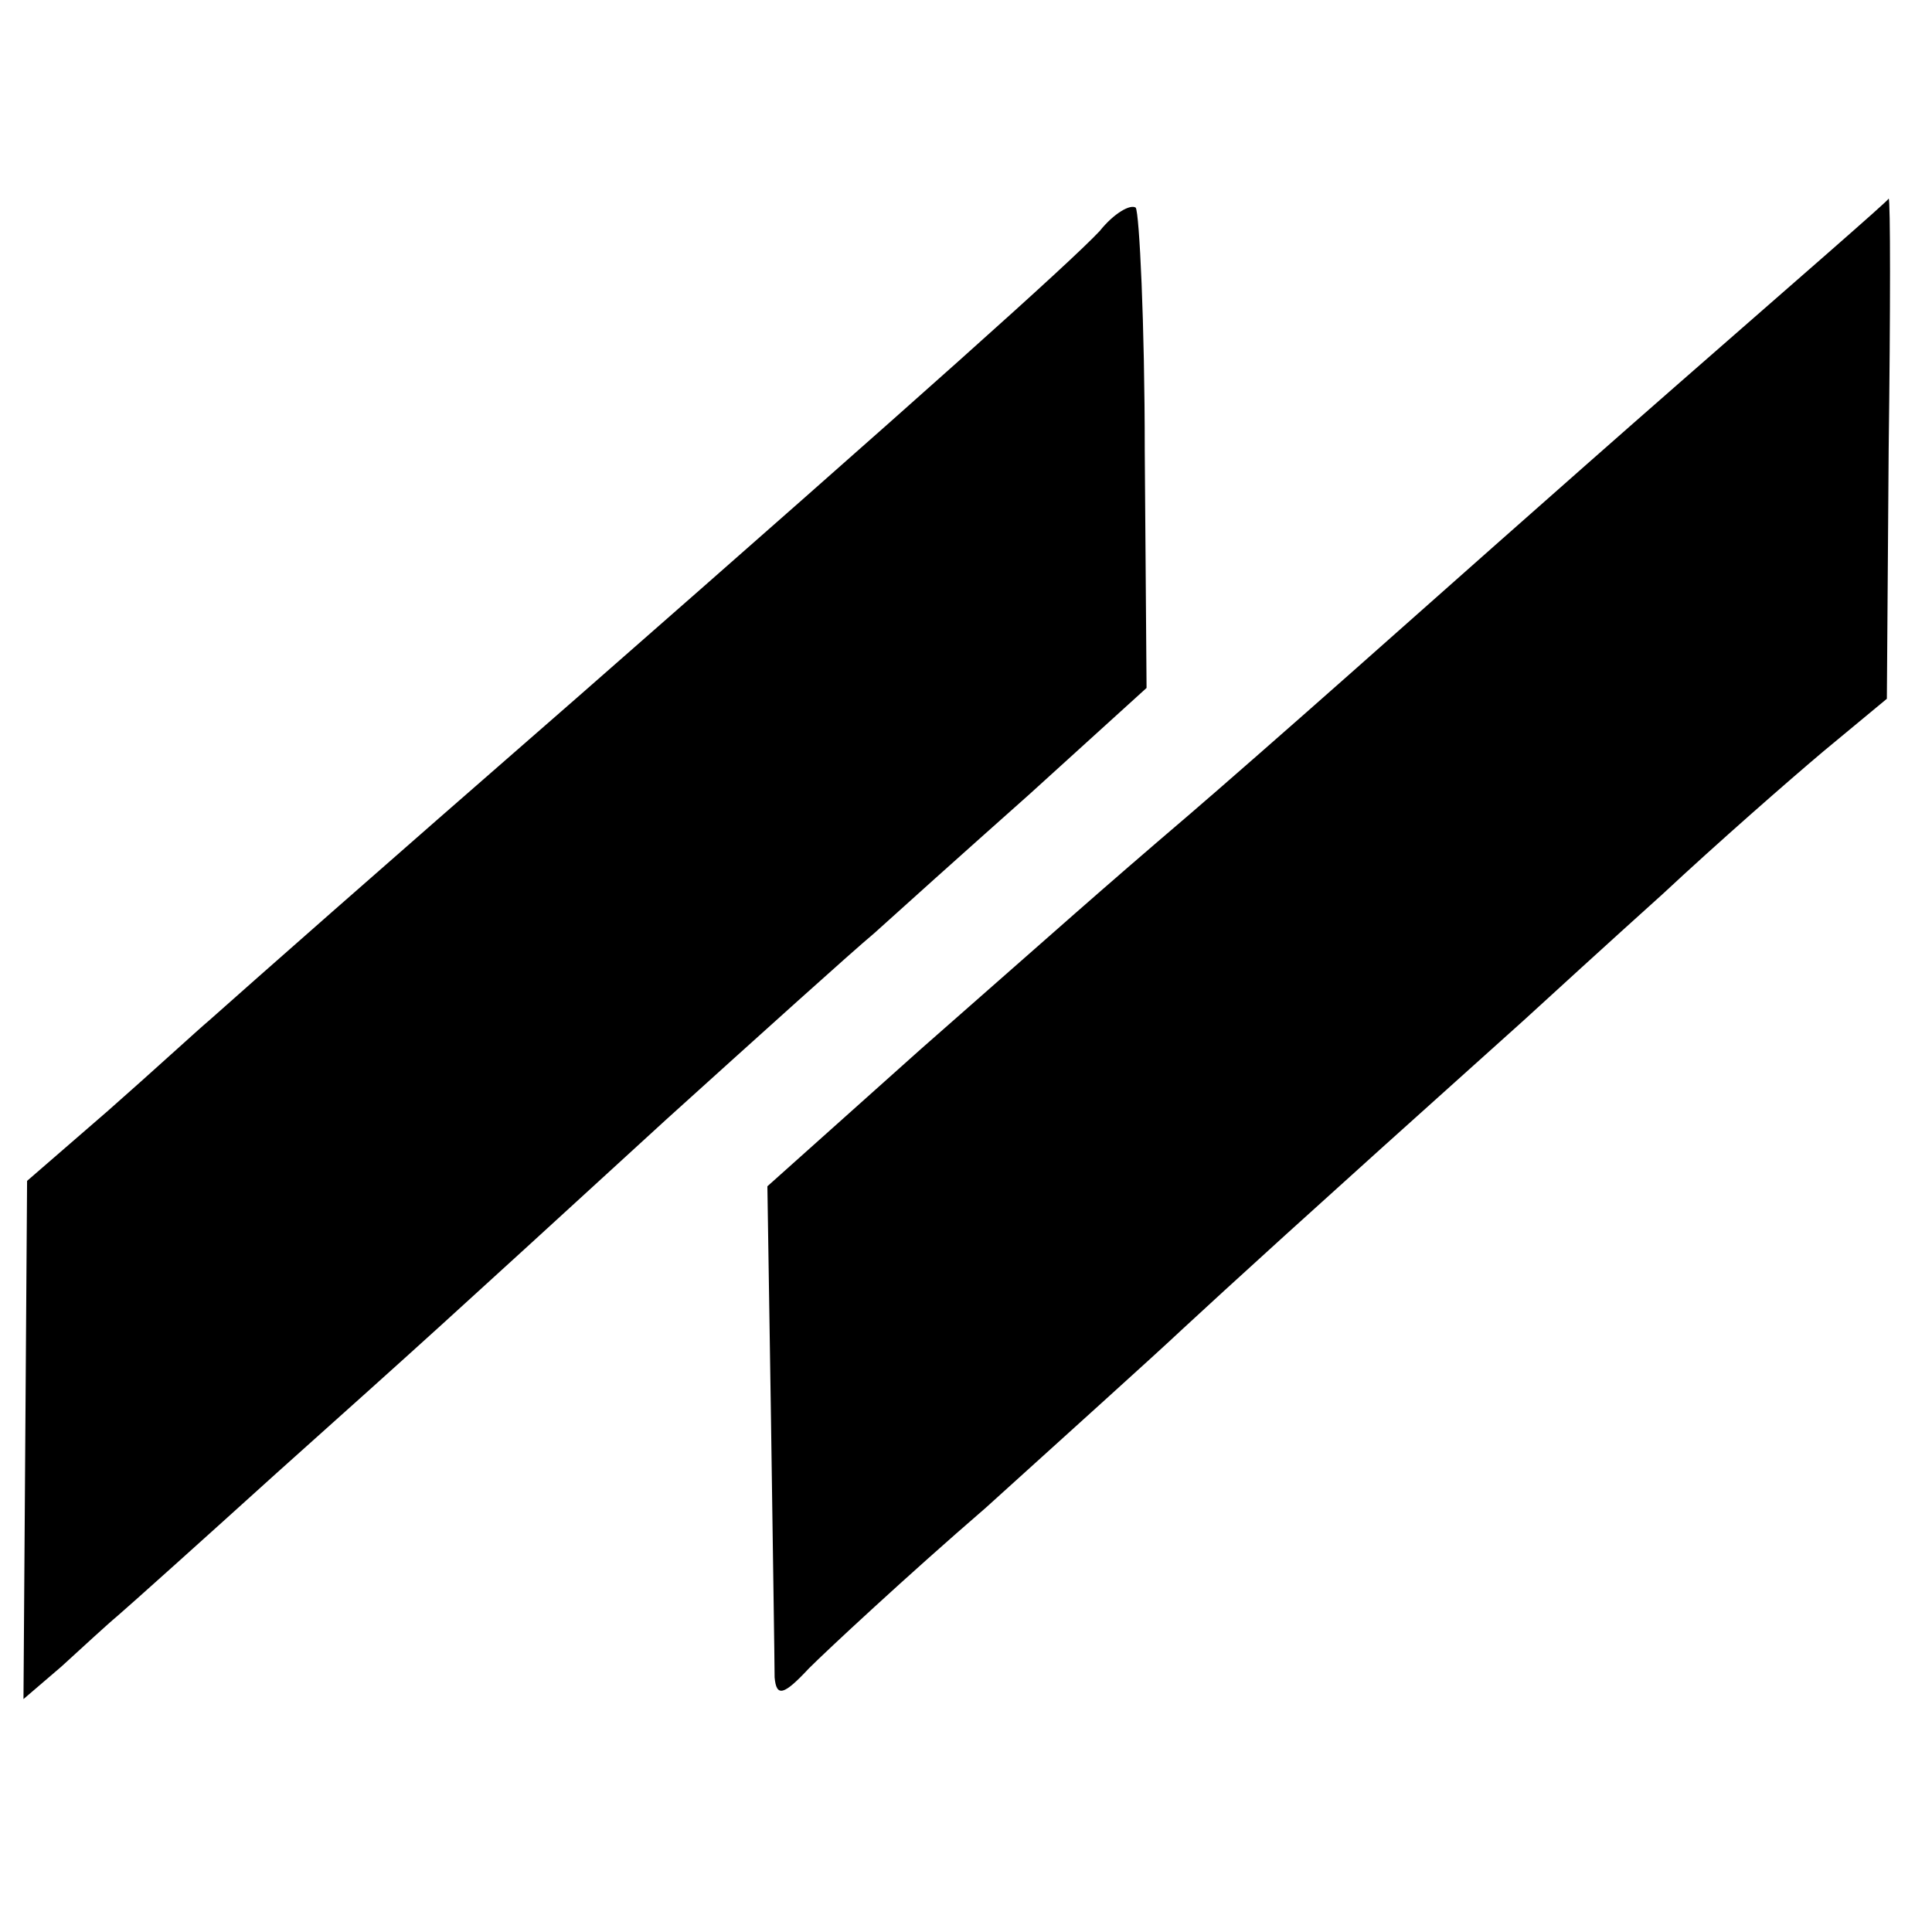
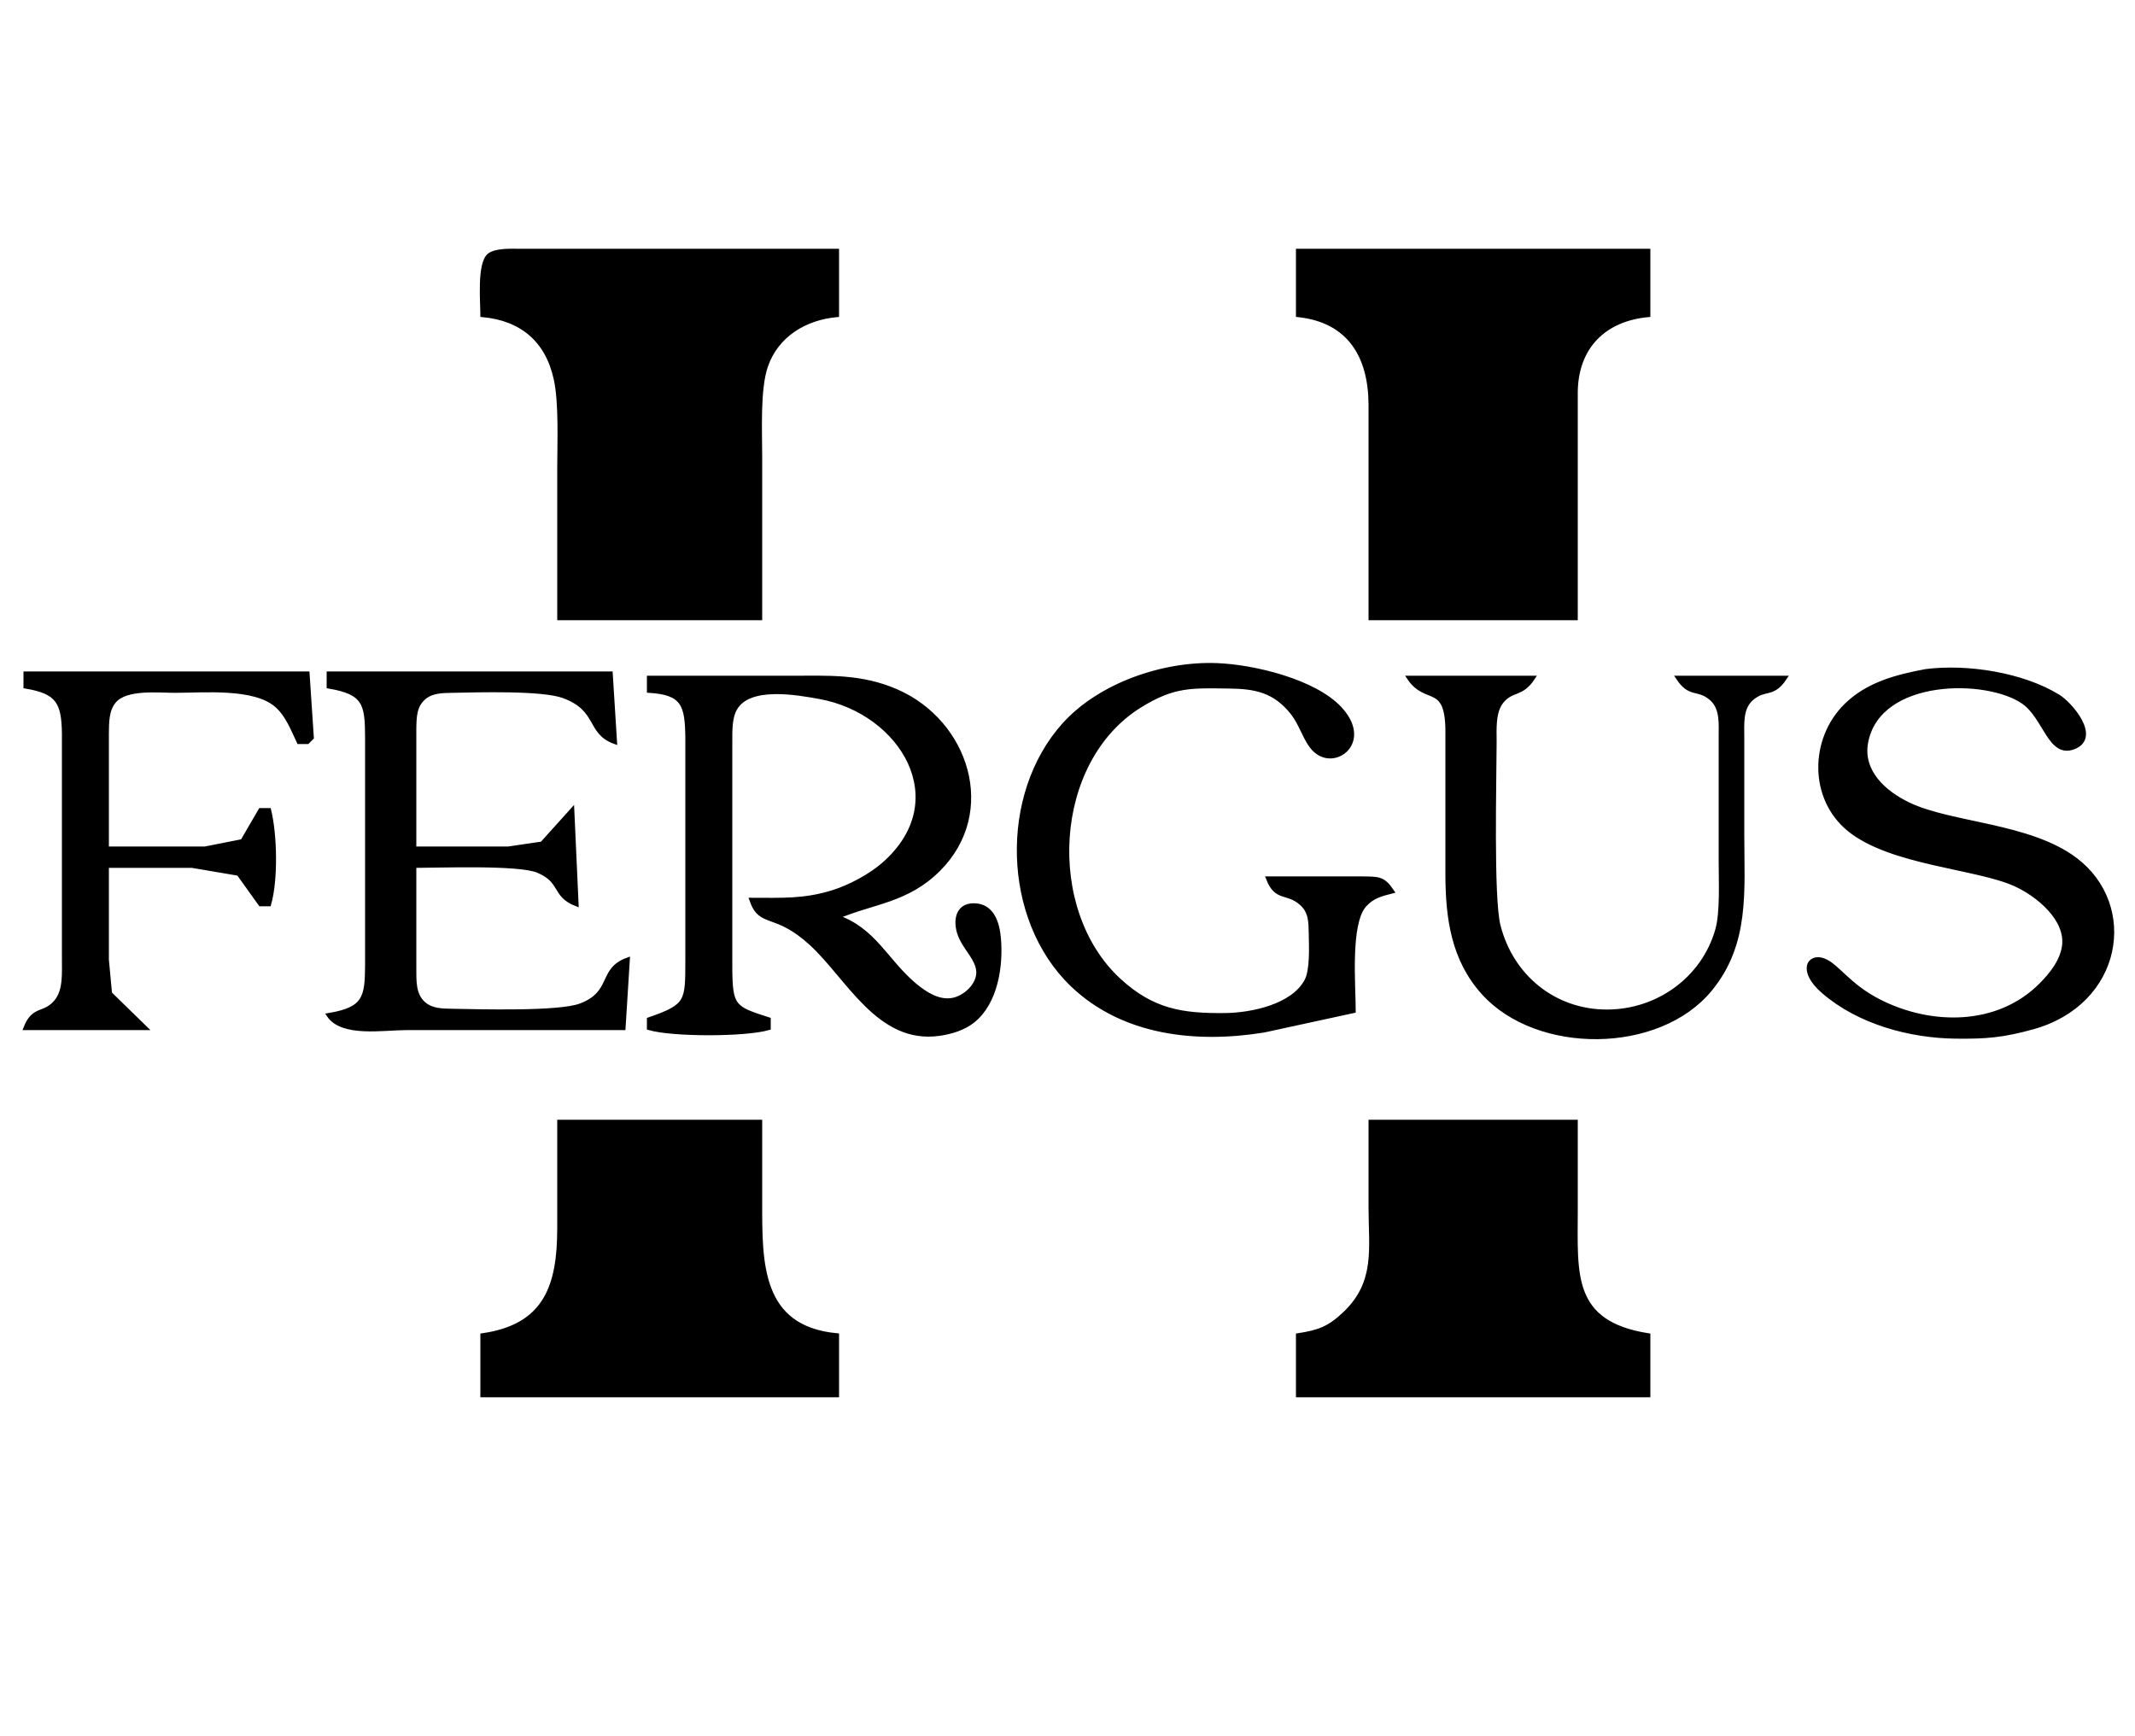
- <svg xmlns="http://www.w3.org/2000/svg" version="1.0" width="107pt" height="107pt" viewBox="0 0 107 107" preserveAspectRatio="xMidYMid meet">
-   <g transform="translate(0,107) scale(0.1,-0.1)" fill="#000000" stroke="none">
-     <path d="M609 942 c-17 -18 -95 -88 -289 -258 -117 -102 -177 -155 -204 -179 -6 -5 -31 -28 -56 -50 l-45 -39 -1 -144 -1 -143 21 18 c11 10 25 23 31 28 7 6 46 41 88 79 86 77 86 77 216 196 52 47 103 93 115 103 11 10 50 45 86 77 l65 59 -1 131 c0 71 -3 132 -5 135 -3 2 -12 -3 -20 -13z" />
-     <path d="M929 857 c-64 -56 -145 -128 -180 -159 -35 -31 -75 -66 -89 -78 -55 -47 -68 -59 -150 -131 l-85 -76 2 -129 c1 -71 2 -135 2 -143 1 -11 5 -10 19 5 10 10 54 51 98 89 43 39 92 83 109 99 26 24 63 58 189 171 12 11 47 43 77 70 30 28 70 63 89 79 l35 29 1 138 c1 77 1 139 0 139 0 -1 -53 -47 -117 -103z" />
+ <svg xmlns="http://www.w3.org/2000/svg" width="107" height="87" viewBox="0 0 500 405">
+   <g class="layer">
+     <path d="m113,73c0,-3.08 -0.82,-12.07 1.6,-13.98c1.59,-1.25 5.41,-1.02 7.4,-1.02c0,0 74,0 74,0c0,0 0,15 0,15c-7.39,0.67 -14.14,4.63 -16.66,12c-1.84,5.39 -1.34,15.07 -1.34,21c0,0 0,38 0,38c0,0 -47,0 -47,0c0,0 0,-35 0,-35c0,-6.12 0.42,-15.3 -0.82,-21c-1.98,-9.12 -8.03,-14.17 -17.18,-15zm191,-15c0,0 82,0 82,0c0,0 0,15 0,15c-10.38,0.97 -16.86,7.51 -17,18c0,0 0,53 0,53c0,0 -48,0 -48,0c0,0 0,-50 0,-50c-0.05,-11.31 -4.93,-19.71 -17,-21c0,0 0,-15 0,-15zm13,178c0,0 -21,4.56 -21,4.56c-15.68,2.55 -32.9,0.82 -44.91,-10.73c-15.93,-15.33 -16.6,-44.47 -1.91,-60.82c8.46,-9.4 23.31,-14.46 35.82,-13.97c8.61,0.33 22.77,3.72 28.77,10.14c6.3,6.74 0.86,12.35 -3.67,10.98c-4.02,-1.22 -4.56,-6.44 -7.51,-10.12c-4.06,-5.03 -8.49,-5.96 -14.59,-6.04c-8.92,-0.1 -13.03,-0.46 -21,4.47c-20.98,12.95 -22.67,48.05 -4.96,64.35c7.86,7.23 14.8,8.3 24.96,8.18c6.16,-0.08 15.81,-2.07 18.98,-8.04c1.34,-2.54 1.07,-8 1.02,-10.96c-0.06,-2.81 0.01,-5.28 -2.31,-7.28c-3.32,-2.85 -5.75,-0.74 -7.69,-5.72c0,0 22,0 22,0c3.7,0.07 4.88,-0.17 7,3c-2.62,0.68 -4.6,1.12 -6.49,3.27c-3.8,4.32 -2.51,18.78 -2.51,24.73zm134,-79.56c9.67,-1.24 22.61,0.77 30.98,5.91c2.93,1.79 9.55,9.53 3.73,11.86c-5.62,2.24 -6.64,-6.84 -11.76,-10.51c-8.38,-6 -33.93,-6.17 -36.93,9.3c-1.35,6.96 4.27,11.95 9.98,14.67c10.02,4.78 28.2,4.76 39,12.88c14.34,10.8 10.68,33.59 -10,39.29c-6.97,1.92 -10.86,2.24 -18,2.16c-10.78,-0.13 -22.65,-3.37 -30.94,-10.52c-5.67,-4.88 -3.39,-8.59 0,-7.31c3.21,1.21 5.73,5.87 12.94,9.56c12.12,6.2 27.87,6.35 37.96,-3.77c2.43,-2.44 4.87,-5.45 5.42,-8.96c1.01,-6.48 -6.13,-12.26 -11.38,-14.65c-9.06,-4.13 -29.18,-4.9 -38.96,-12.88c-8.91,-7.27 -8.75,-21.1 -0.71,-29c5.09,-5.01 11.88,-6.76 18.67,-8.03zm-445,0.56c0,0 66,0 66,0c0,0 1,15 1,15c0,0 -1,1 -1,1c0,0 -2,0 -2,0c-1.42,-2.98 -2.67,-6.35 -5.21,-8.57c-5.22,-4.57 -17.05,-3.43 -23.79,-3.43c-4.04,0 -11.47,-0.85 -14.26,2.43c-1.76,2.07 -1.7,5.01 -1.74,7.57c0,0 0,27 0,27c0,0 23,0 23,0c0,0 8.78,-1.74 8.78,-1.74c0,0 4.22,-7.26 4.22,-7.26c0,0 2,0 2,0c1.42,5.83 1.63,16.25 0,22c0,0 -2,0 -2,0c0,0 -5.11,-7.15 -5.11,-7.15c0,0 -10.89,-1.85 -10.89,-1.85c0,0 -20,0 -20,0c0,0 0,22 0,22c0,0 0.74,7.94 0.74,7.94c0,0 8.26,8.06 8.26,8.06c0,0 -28,0 -28,0c1.95,-5 4.49,-2.81 7.26,-6.3c2.04,-2.56 1.73,-6.59 1.74,-9.7c0,0 0,-53 0,-53c-0.1,-7.39 -1.51,-9.75 -9,-11c0,0 0,-3 0,-3zm71,0c0,0 66,0 66,0c0,0 1,16 1,16c-6.3,-2.25 -3.52,-7.6 -12,-10.74c-5.01,-1.85 -20.01,-1.37 -26,-1.26c-2.32,0.05 -4.8,0.01 -6.69,1.6c-2.28,1.93 -2.26,4.67 -2.31,7.4c0,0 0,28 0,28c0,0 22,0 22,0c0,0 7.95,-1.17 7.95,-1.17c0,0 7.05,-7.83 7.05,-7.83c0,0 1,22 1,22c-5.44,-2.1 -3.16,-5.41 -9.04,-7.85c-4.51,-1.87 -22.98,-1.15 -28.96,-1.15c0,0 0,24 0,24c0.02,2.96 -0.19,6.29 2.31,8.4c1.89,1.59 4.37,1.55 6.69,1.6c6.35,0.11 24.93,0.66 29.98,-1.26c7.86,-2.98 4.44,-8.39 11.02,-10.74c0,0 -1,16 -1,16c0,0 -51,0 -51,0c-5.25,0 -14.85,1.7 -18,-3c8.51,-1.42 8.98,-4.12 9,-12c0,0 0,-53 0,-53c-0.02,-7.88 -0.49,-10.58 -9,-12c0,0 0,-3 0,-3zm75,1c0,0 33,0 33,0c8.86,0 16.59,-0.51 25,3.17c16.39,7.18 23.26,28.18 9.82,41.65c-7.43,7.43 -15.23,7.53 -23.82,11.18c8.65,2.95 11.44,10.19 18,15.79c2.7,2.29 6.29,4.67 9.98,3.43c1.65,-0.55 3.32,-1.86 4.24,-3.33c2.94,-4.69 -1.97,-7.59 -3.48,-11.89c-1.04,-2.96 -0.61,-6.71 3.3,-6.71c4.34,0 5.56,4.17 5.87,7.71c0.56,6.48 -0.69,15.06 -6.1,19.35c-2.16,1.72 -5.1,2.6 -7.81,2.99c-14.22,2.05 -21.31,-13.17 -30.04,-21.16c-8.53,-7.8 -11.77,-3.89 -13.96,-10.18c6.93,0 12.2,0.33 19,-1.77c4,-1.24 8.81,-3.8 11.96,-6.56c17.01,-14.88 4.28,-35.7 -14.96,-39.21c-5.44,-0.99 -16.53,-2.98 -19.83,2.68c-1.28,2.21 -1.16,5.37 -1.17,7.86c0,0 0,53 0,53c0.05,9.1 0.85,9.39 9,12c0,0 0,2 0,2c-5.62,1.6 -22.38,1.6 -28,0c0,0 0,-2 0,-2c9.19,-3.16 8.98,-4.22 9,-14c0,0 0,-52 0,-52c-0.1,-7.6 -0.87,-10.52 -9,-11c0,0 0,-3 0,-3zm178,0c0,0 29,0 29,0c-2.72,4.13 -4.82,2.53 -7.26,5.43c-2.05,2.44 -1.74,6.55 -1.74,9.57c-0.01,8.62 -0.74,36.46 0.9,43c3.01,11.98 13.11,20.22 25.52,20.18c11.84,-0.04 22.52,-7.66 25.79,-19.18c1.15,-4.05 0.79,-11.54 0.79,-16c0,0 0,-29 0,-29c-0.01,-3.19 0.41,-6.99 -2.31,-9.26c-3.12,-2.61 -4.82,-0.43 -7.69,-4.74c0,0 25,0 25,0c-2.87,4.31 -4.57,2.13 -7.69,4.74c-2.72,2.27 -2.3,6.07 -2.31,9.26c0,0 0,23 0,23c0,12.89 1.3,25.25 -7.52,35.96c-12.05,14.65 -40.33,14.81 -53.01,0.87c-7.15,-7.85 -8.45,-17.64 -8.47,-27.83c0,0 0,-34 0,-34c-0.21,-10.98 -5.03,-6.04 -9,-12zm-199,104c0,0 47,0 47,0c0,0 0,19 0,19c0,14.01 -0.22,29.3 18,31c0,0 0,14 0,14c0,0 -83,0 -83,0c0,0 0,-14 0,-14c14.87,-2.14 17.98,-11.61 18,-25c0,0 0,-25 0,-25zm190,0c0,0 48,0 48,0c0,0 0,21 0,21c0,14.57 -1.38,26.12 17,29c0,0 0,14 0,14c0,0 -82,0 -82,0c0,0 0,-14 0,-14c4.88,-0.77 7.26,-1.59 10.96,-5.11c7.69,-7.31 6.04,-15.29 6.04,-24.89c0,0 0,-20 0,-20z" fill="#000000" id="Selection" stroke="black" />
  </g>
</svg>
